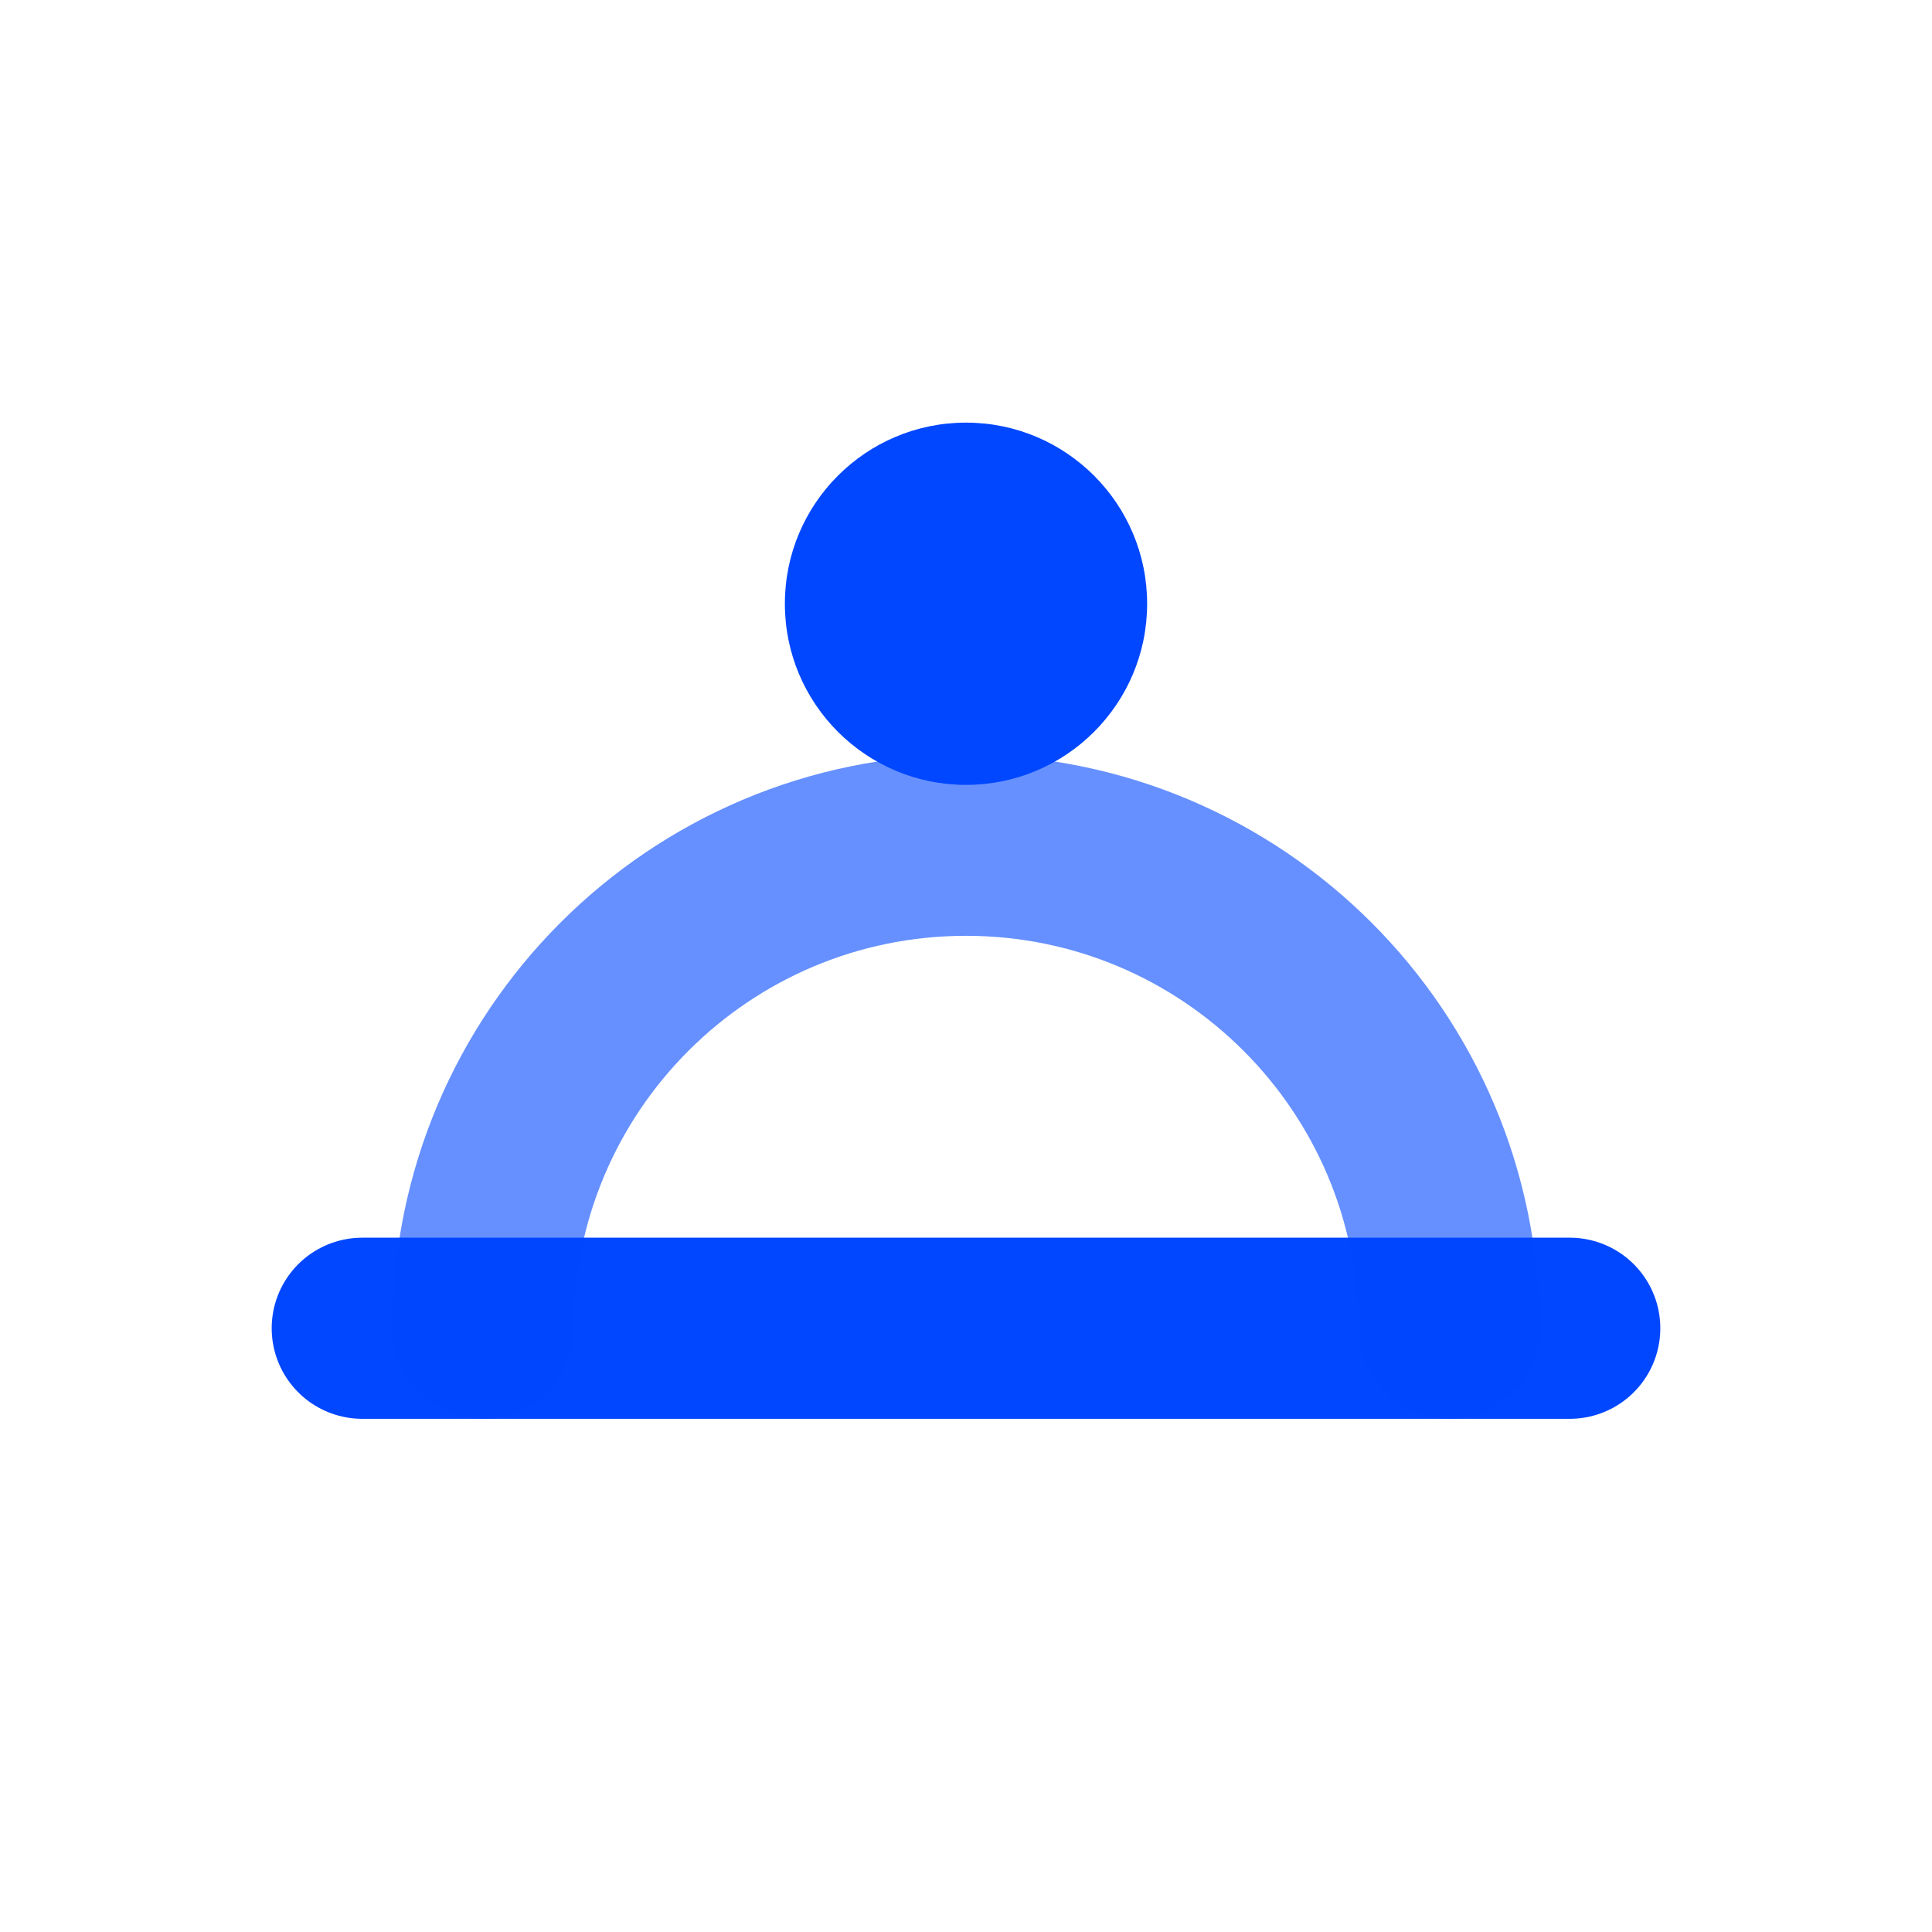
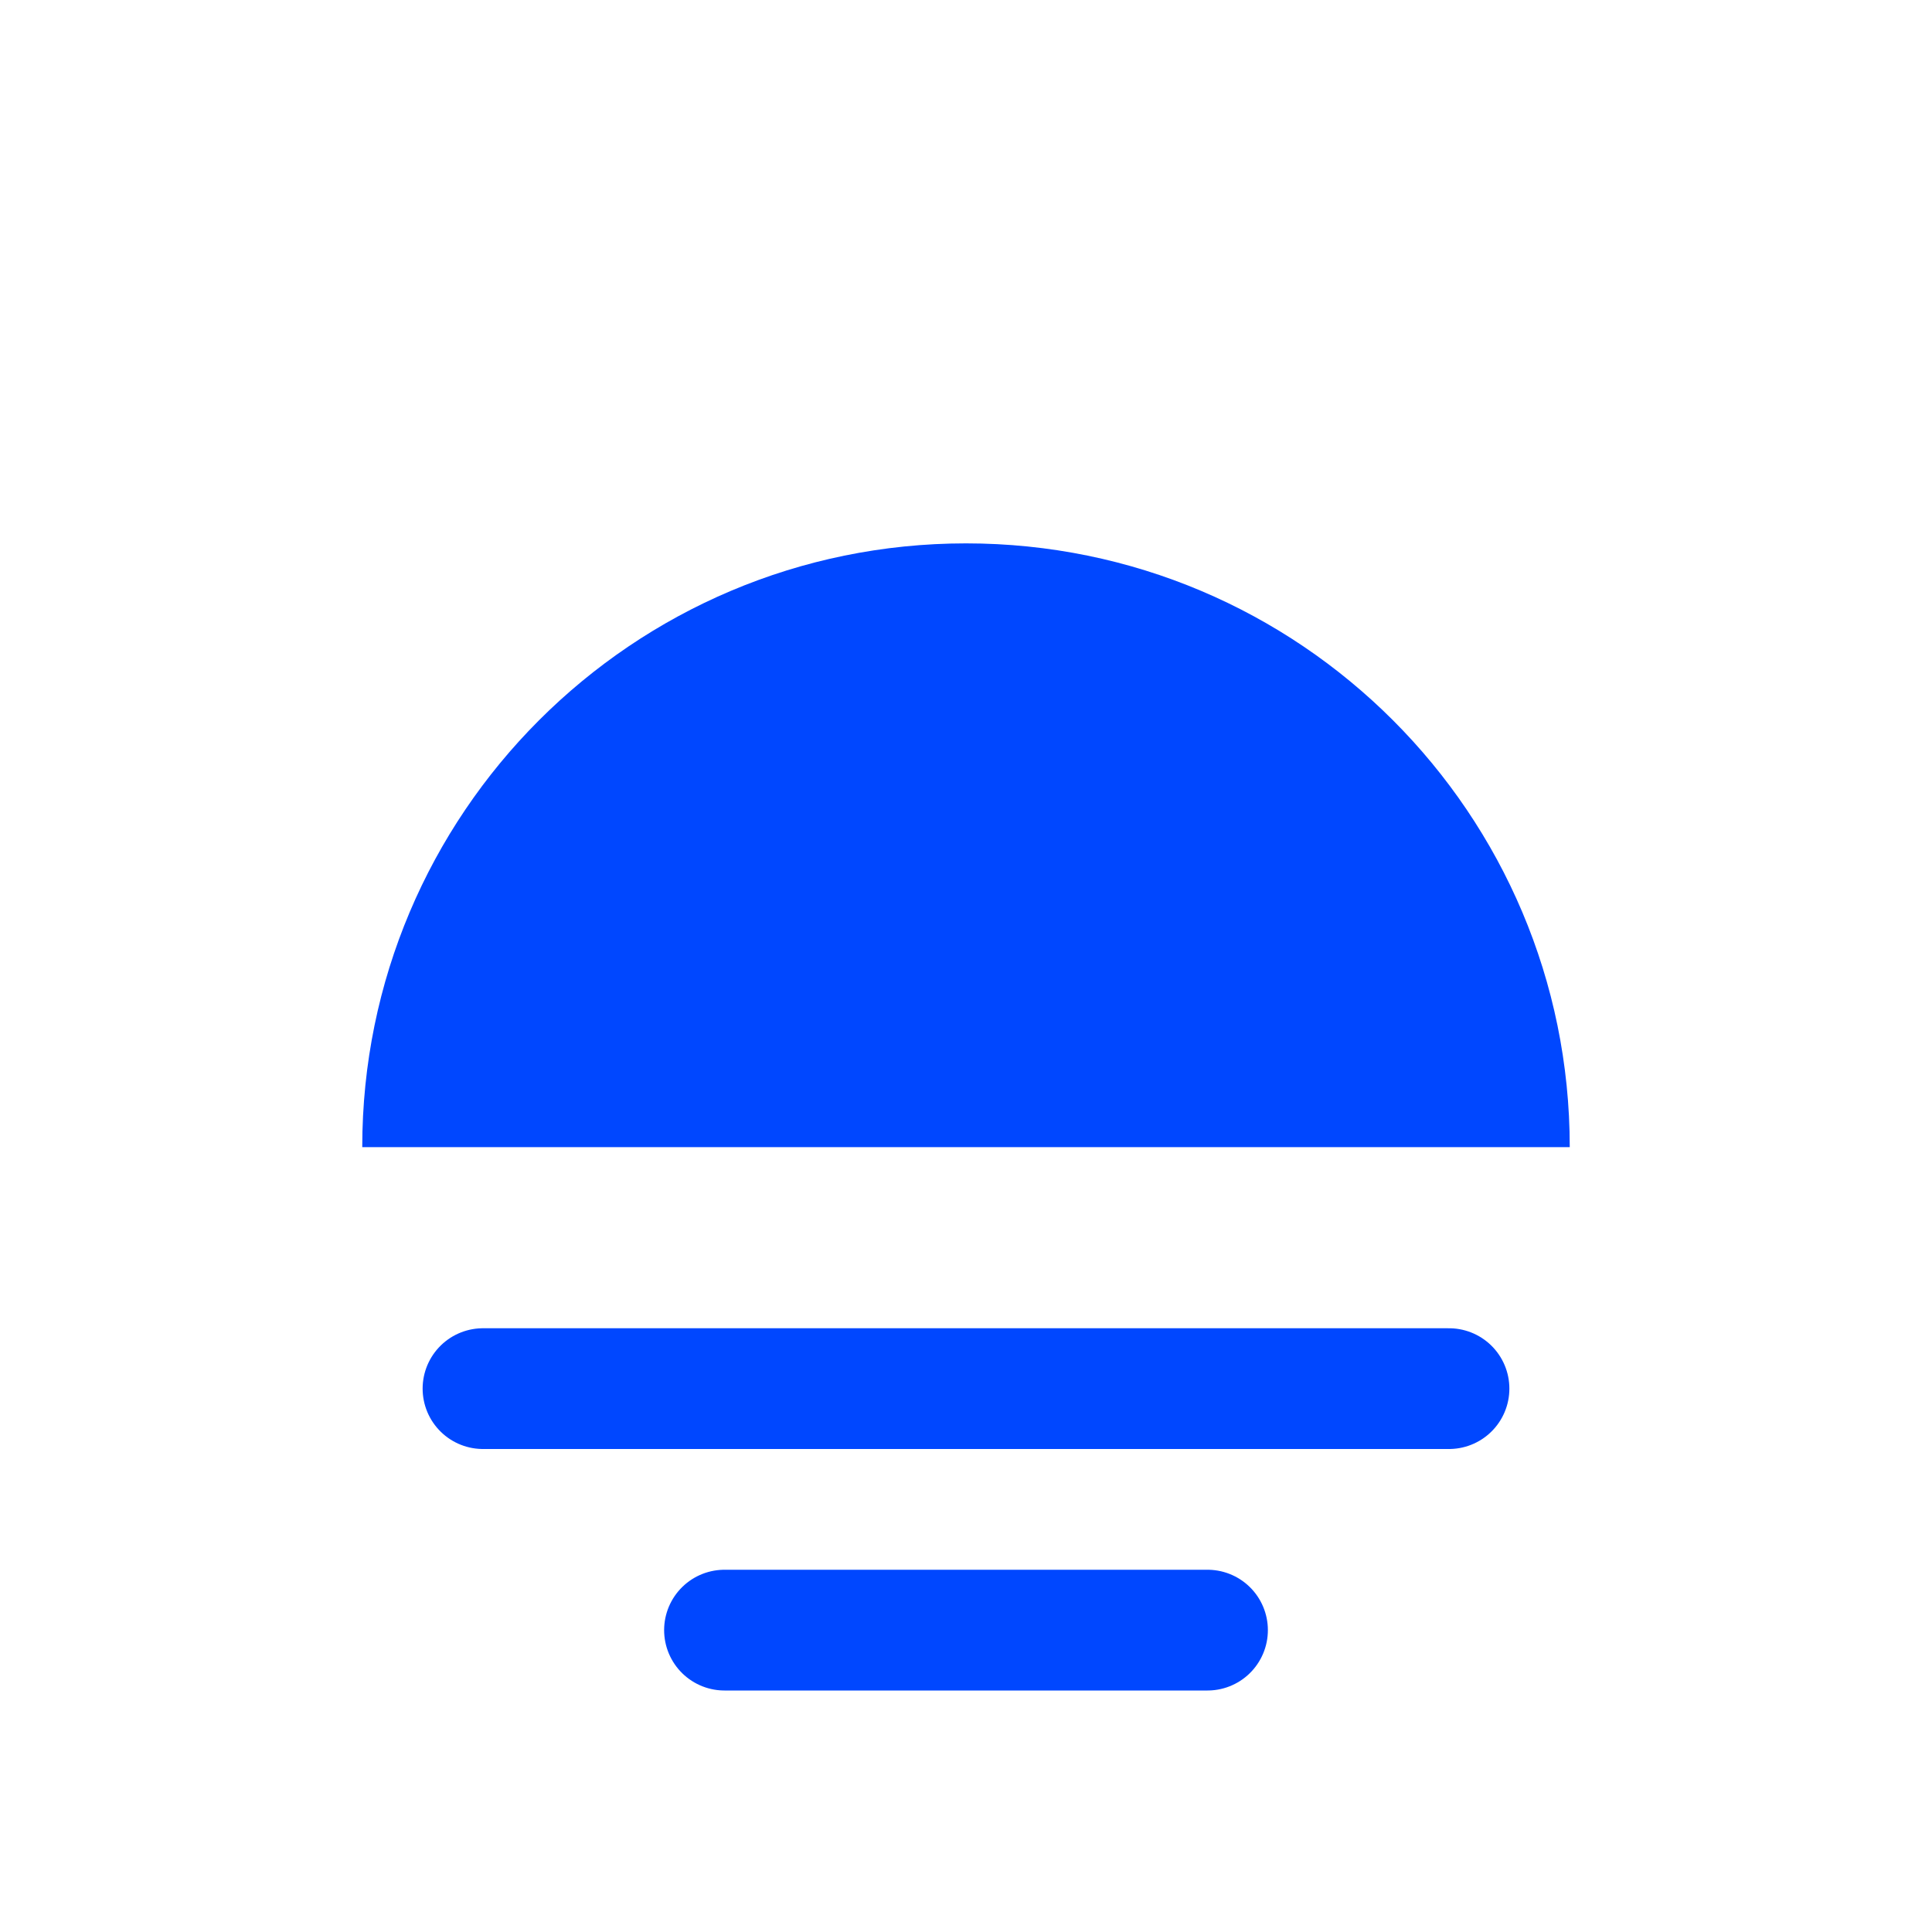
<svg xmlns="http://www.w3.org/2000/svg" width="64" height="64" viewBox="0 0 64 64" fill="none">
-   <path d="M12 44H52" stroke="#0047FF" stroke-width="6" stroke-linecap="round" />
-   <path d="M16 44C16 35.163 23.163 28 32 28C40.837 28 48 35.163 48 44" stroke="#0047FF" stroke-width="6" stroke-linecap="round" stroke-opacity="0.6" />
-   <circle cx="32" cy="20" r="6" fill="#0047FF" />
+   <defs>
+     <clipPath id="sunClip">
+       <rect x="0" y="0" width="64" height="38" />
+     </clipPath>
+   </defs>
+   <circle cx="32" cy="38" r="20" fill="#0047FF" clip-path="url(#sunClip)" stroke="none" />
+   <path d="M 16 46 L 48 46" stroke="#0047FF" stroke-width="4" stroke-linecap="round" fill="none" />
+   <path d="M 24 54 L 40 54" stroke="#0047FF" stroke-width="4" stroke-linecap="round" fill="none" />
</svg>
